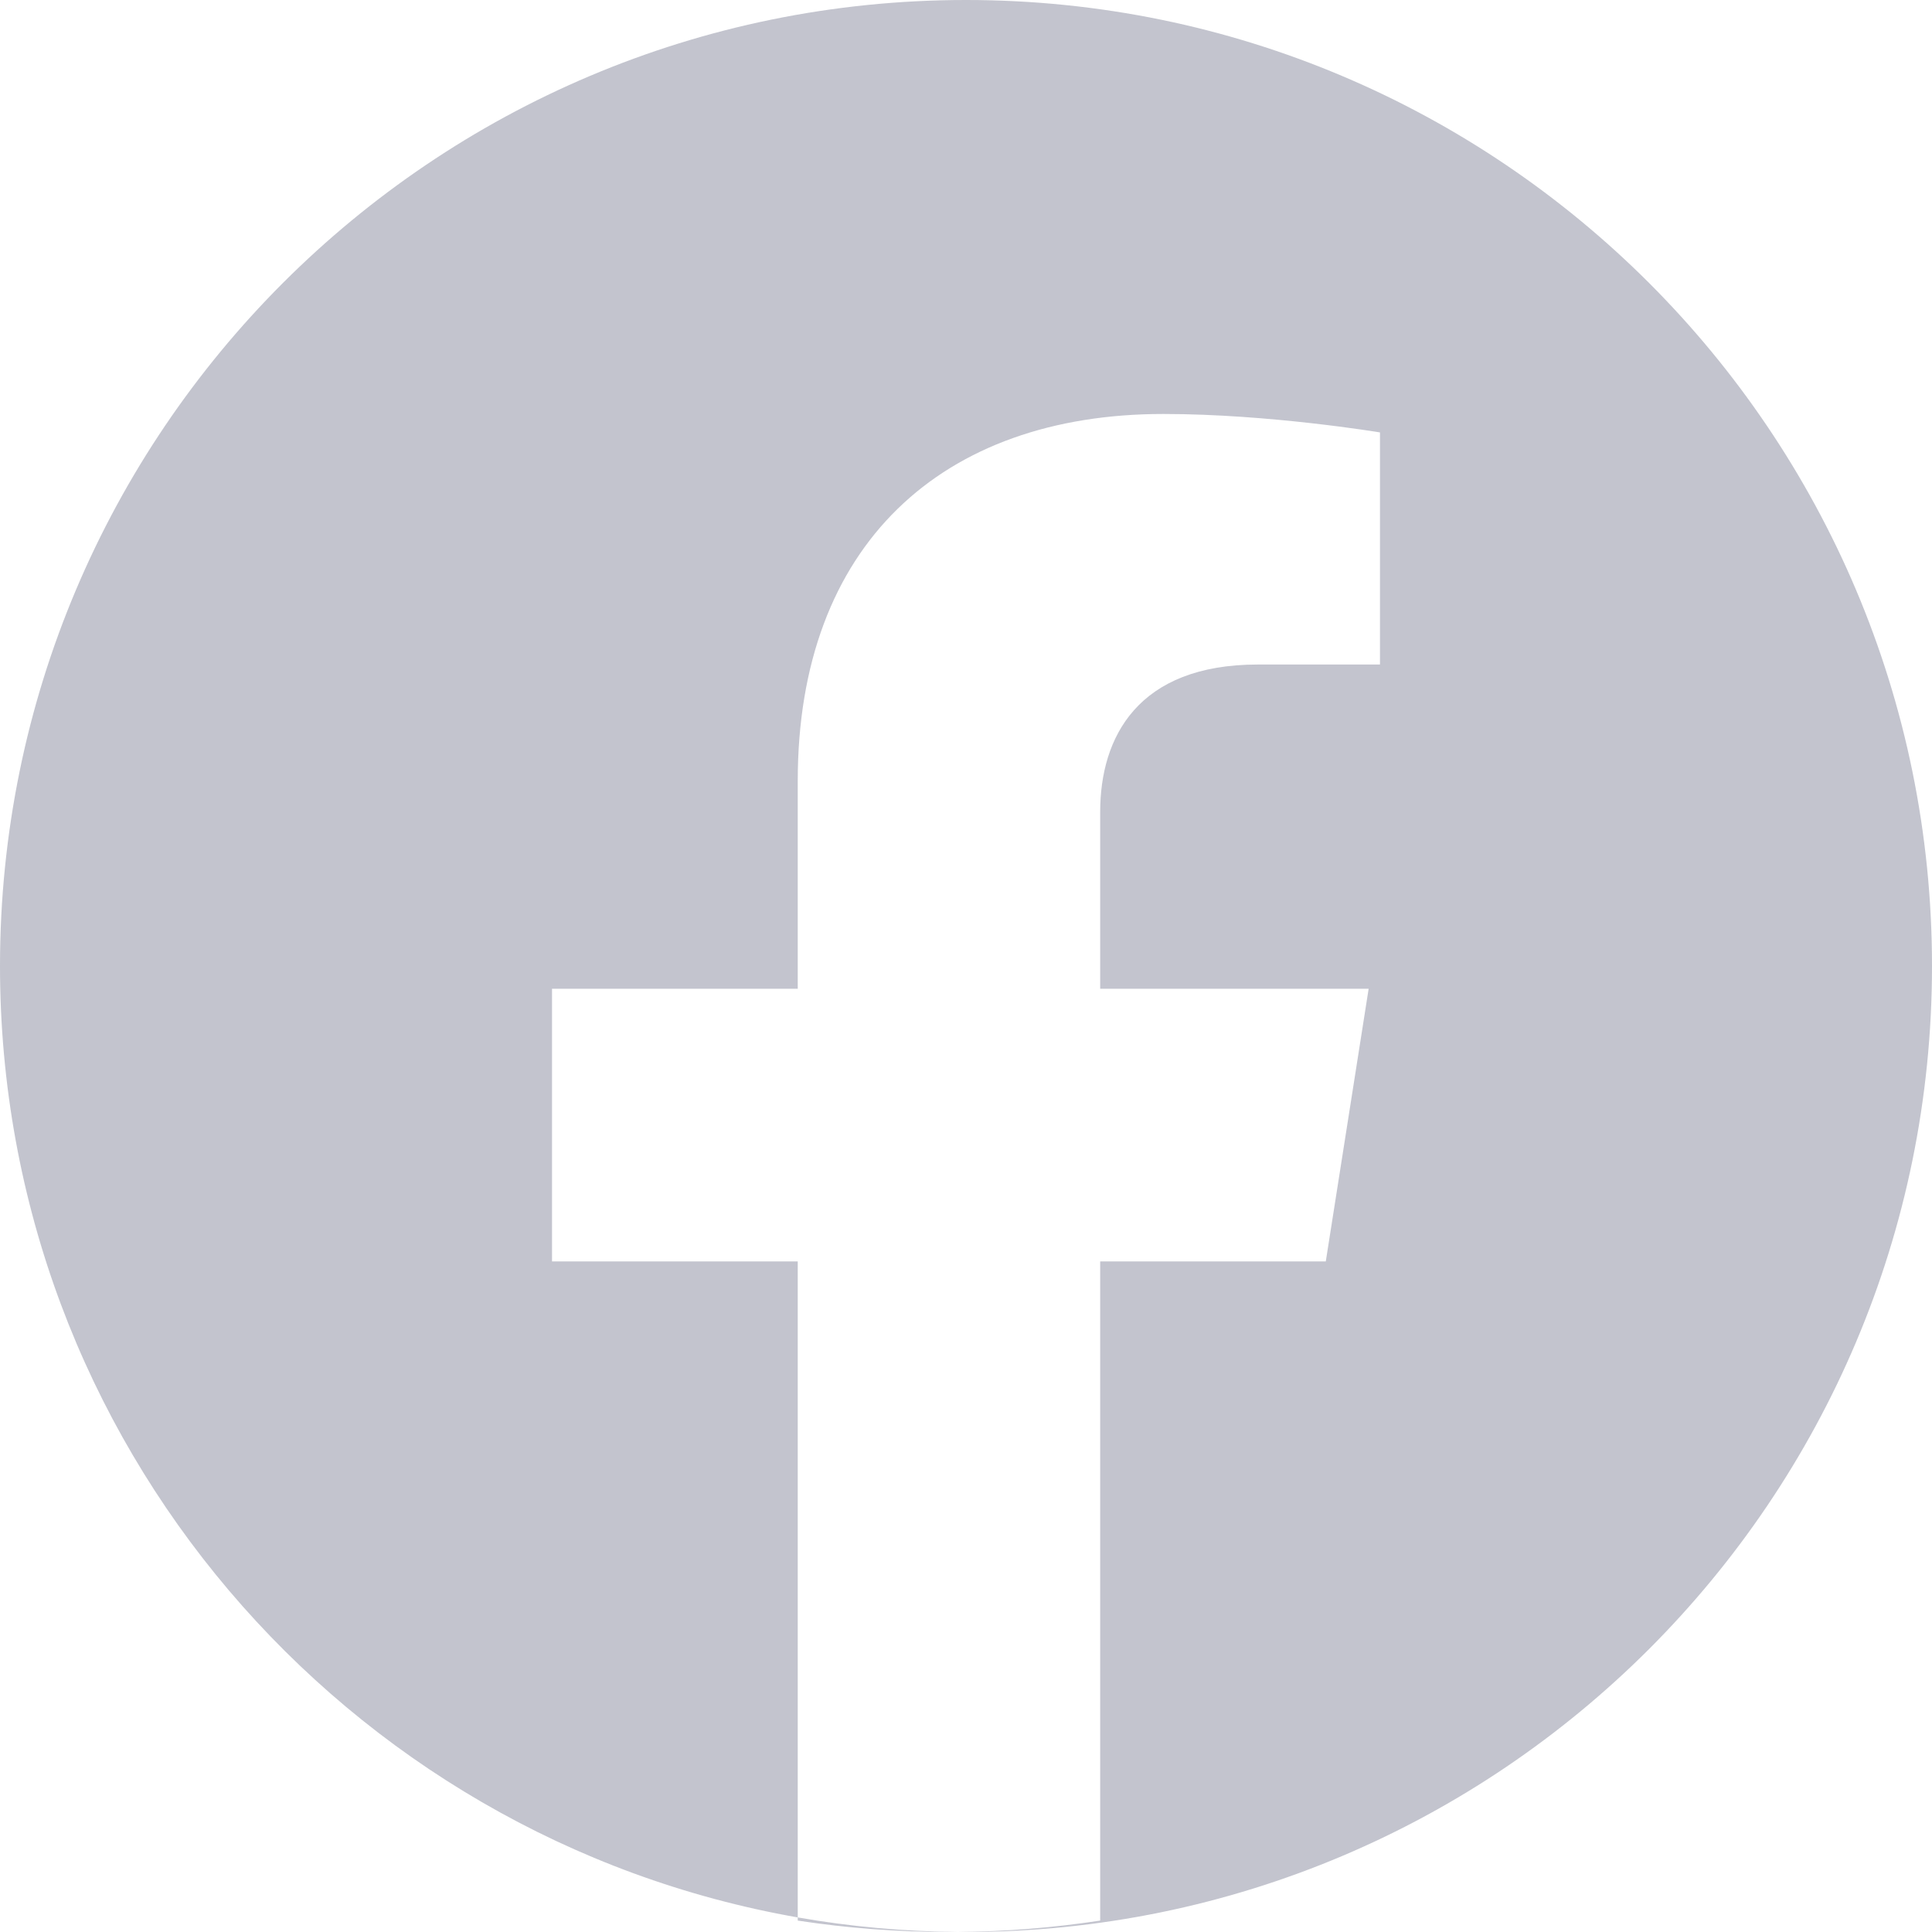
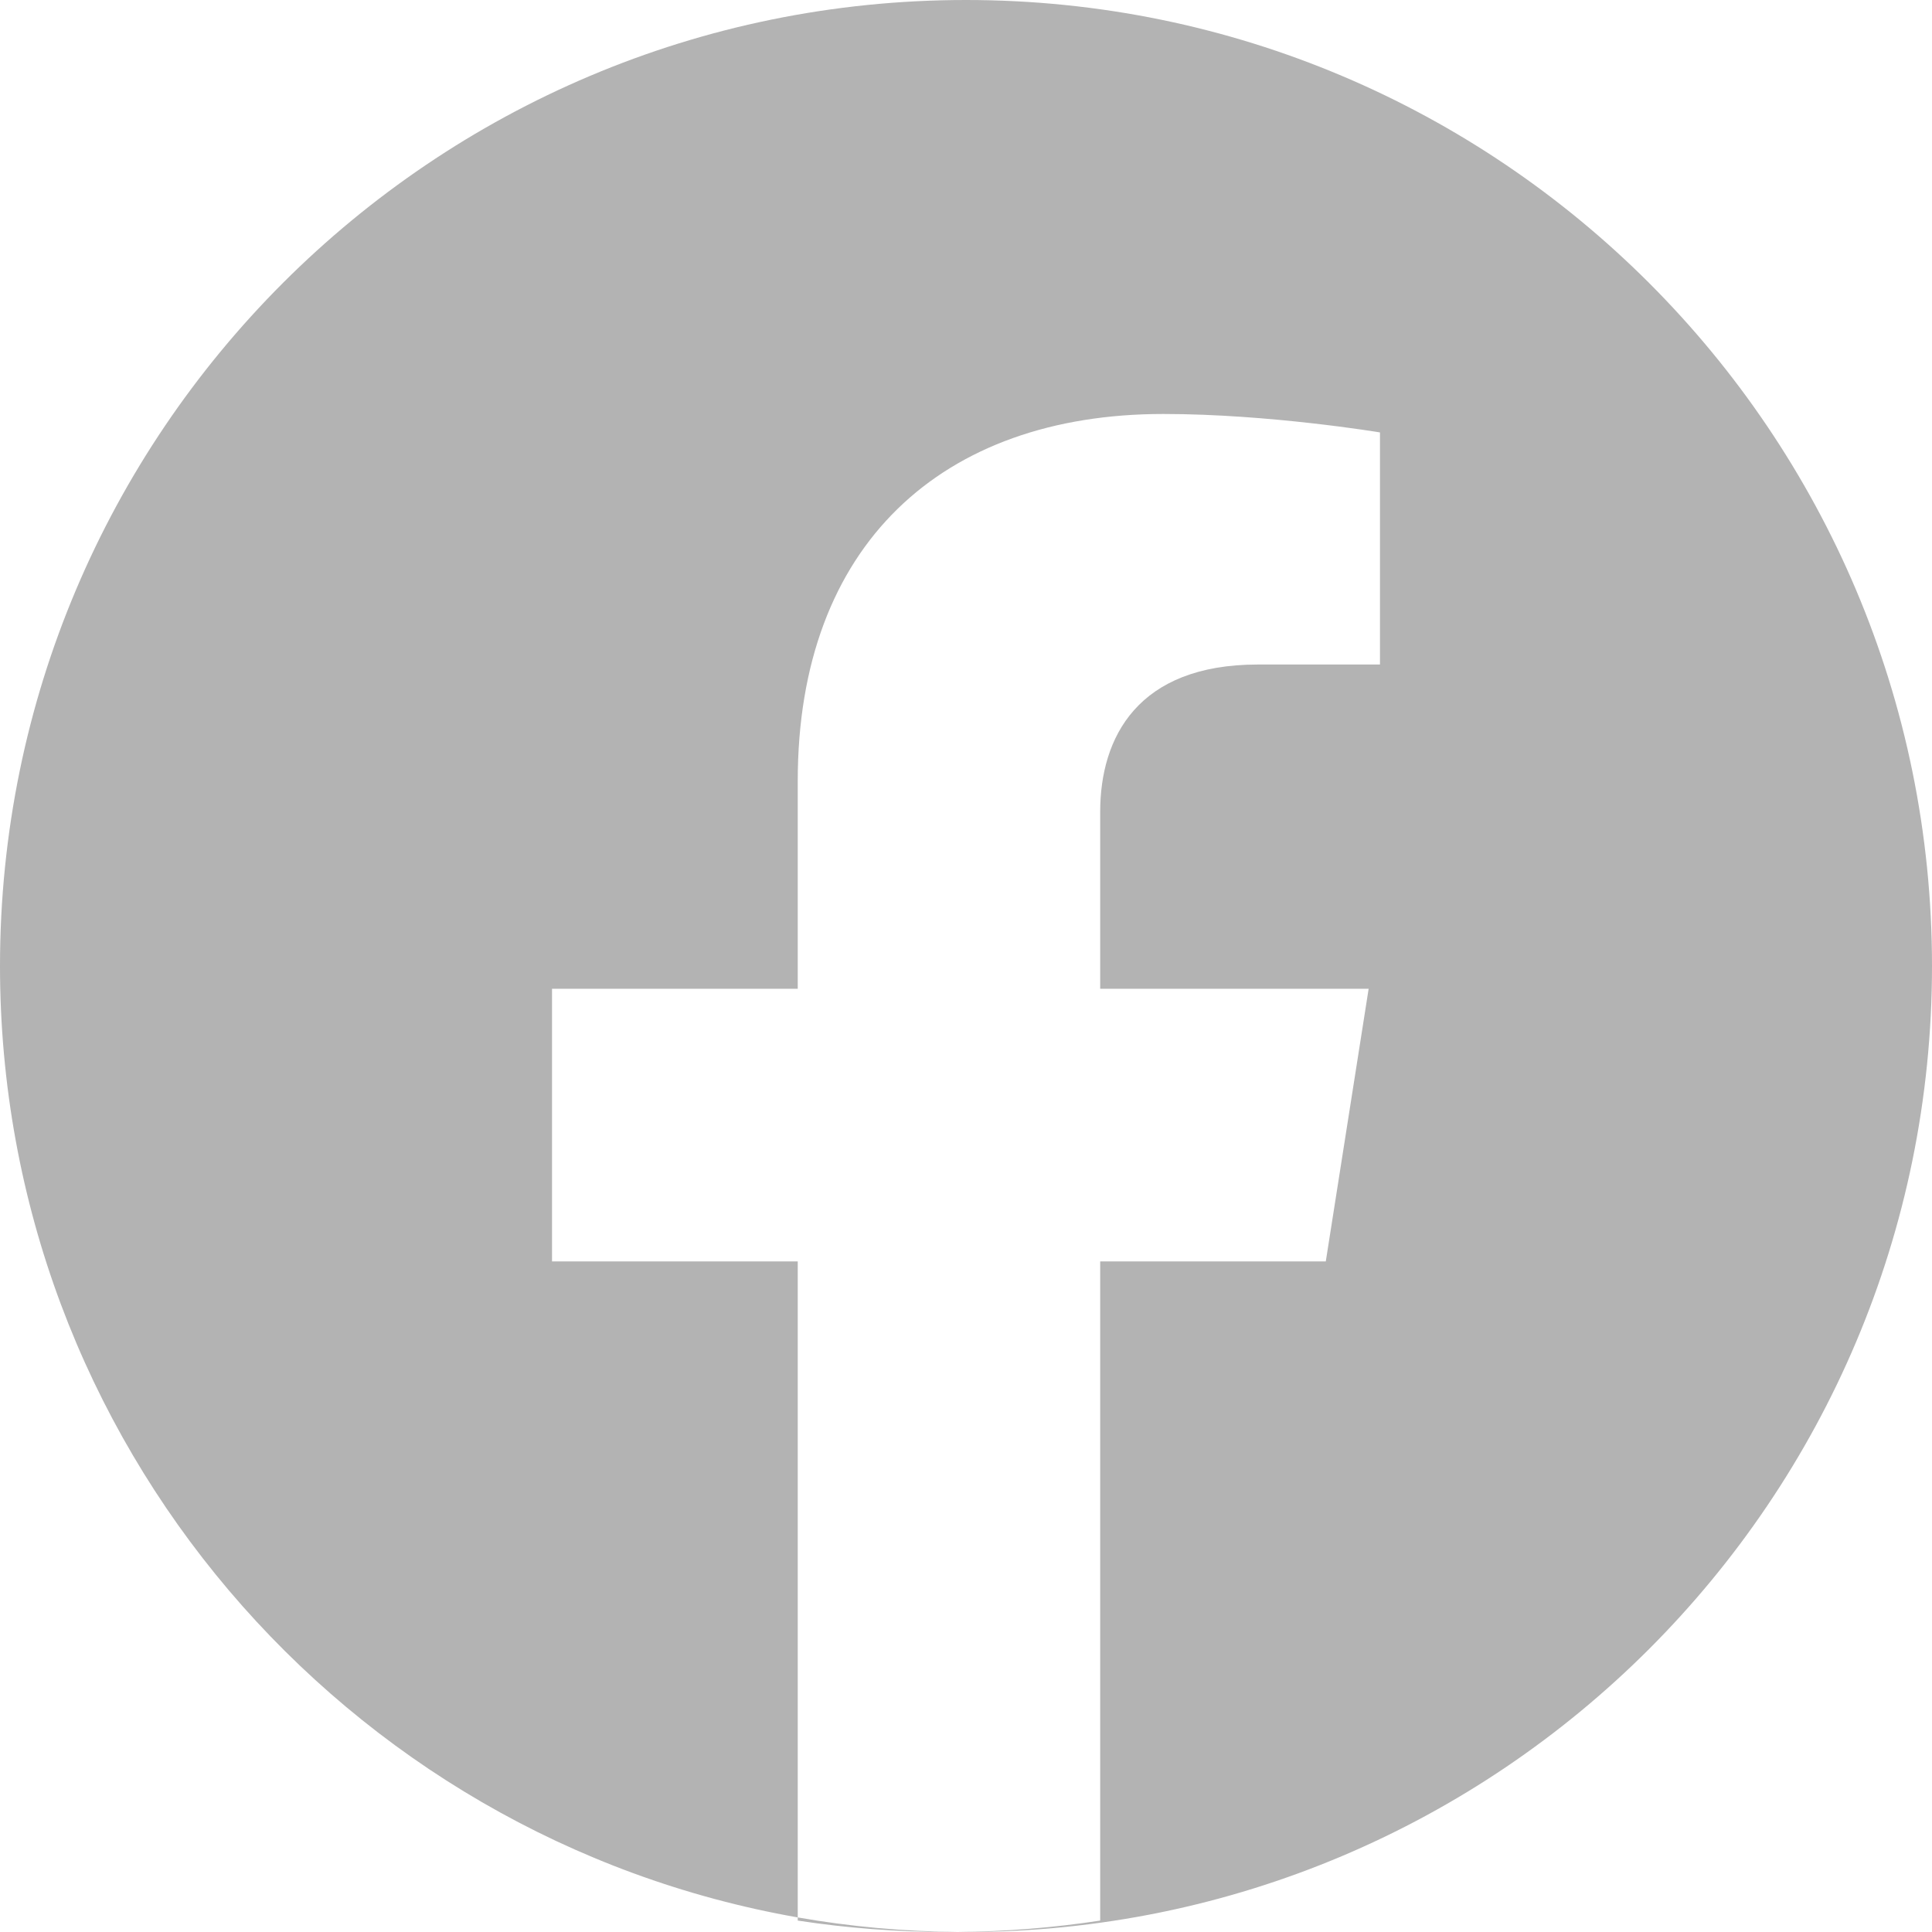
<svg xmlns="http://www.w3.org/2000/svg" width="22" height="22" viewBox="0 0 22 22" fill="none">
-   <path opacity="0.3" fill-rule="evenodd" clip-rule="evenodd" d="M11 22C17.075 22 22 17.075 22 11C22 4.925 17.075 0 11 0C4.925 0 0 4.925 0 11C0 16.422 3.922 20.927 9.084 21.834V21.87C9.646 21.956 10.221 22 10.806 22C10.839 22 10.871 22 10.904 22C10.936 22 10.968 22 11 22ZM10.904 22C11.456 21.995 11.998 21.951 12.528 21.87V14.364H15.097L15.585 11.259H12.528V9.245C12.528 8.396 12.955 7.567 14.324 7.567H15.714V4.924C15.714 4.924 14.453 4.714 13.247 4.714C10.729 4.714 9.084 6.202 9.084 8.893V11.259H6.286V14.364H9.084V21.834C9.676 21.938 10.284 21.994 10.904 22Z" fill="#353A5A" />
+   <path opacity="0.3" fill-rule="evenodd" clip-rule="evenodd" d="M11 22C17.075 22 22 17.075 22 11C22 4.925 17.075 0 11 0C4.925 0 0 4.925 0 11C0 16.422 3.922 20.927 9.084 21.834V21.87C9.646 21.956 10.221 22 10.806 22C10.839 22 10.871 22 10.904 22C10.936 22 10.968 22 11 22ZM10.904 22C11.456 21.995 11.998 21.951 12.528 21.87V14.364H15.097L15.585 11.259H12.528V9.245C12.528 8.396 12.955 7.567 14.324 7.567H15.714V4.924C15.714 4.924 14.453 4.714 13.247 4.714C10.729 4.714 9.084 6.202 9.084 8.893V11.259H6.286V14.364H9.084V21.834C9.676 21.938 10.284 21.994 10.904 22Z" fill="currentColor" />
</svg>
